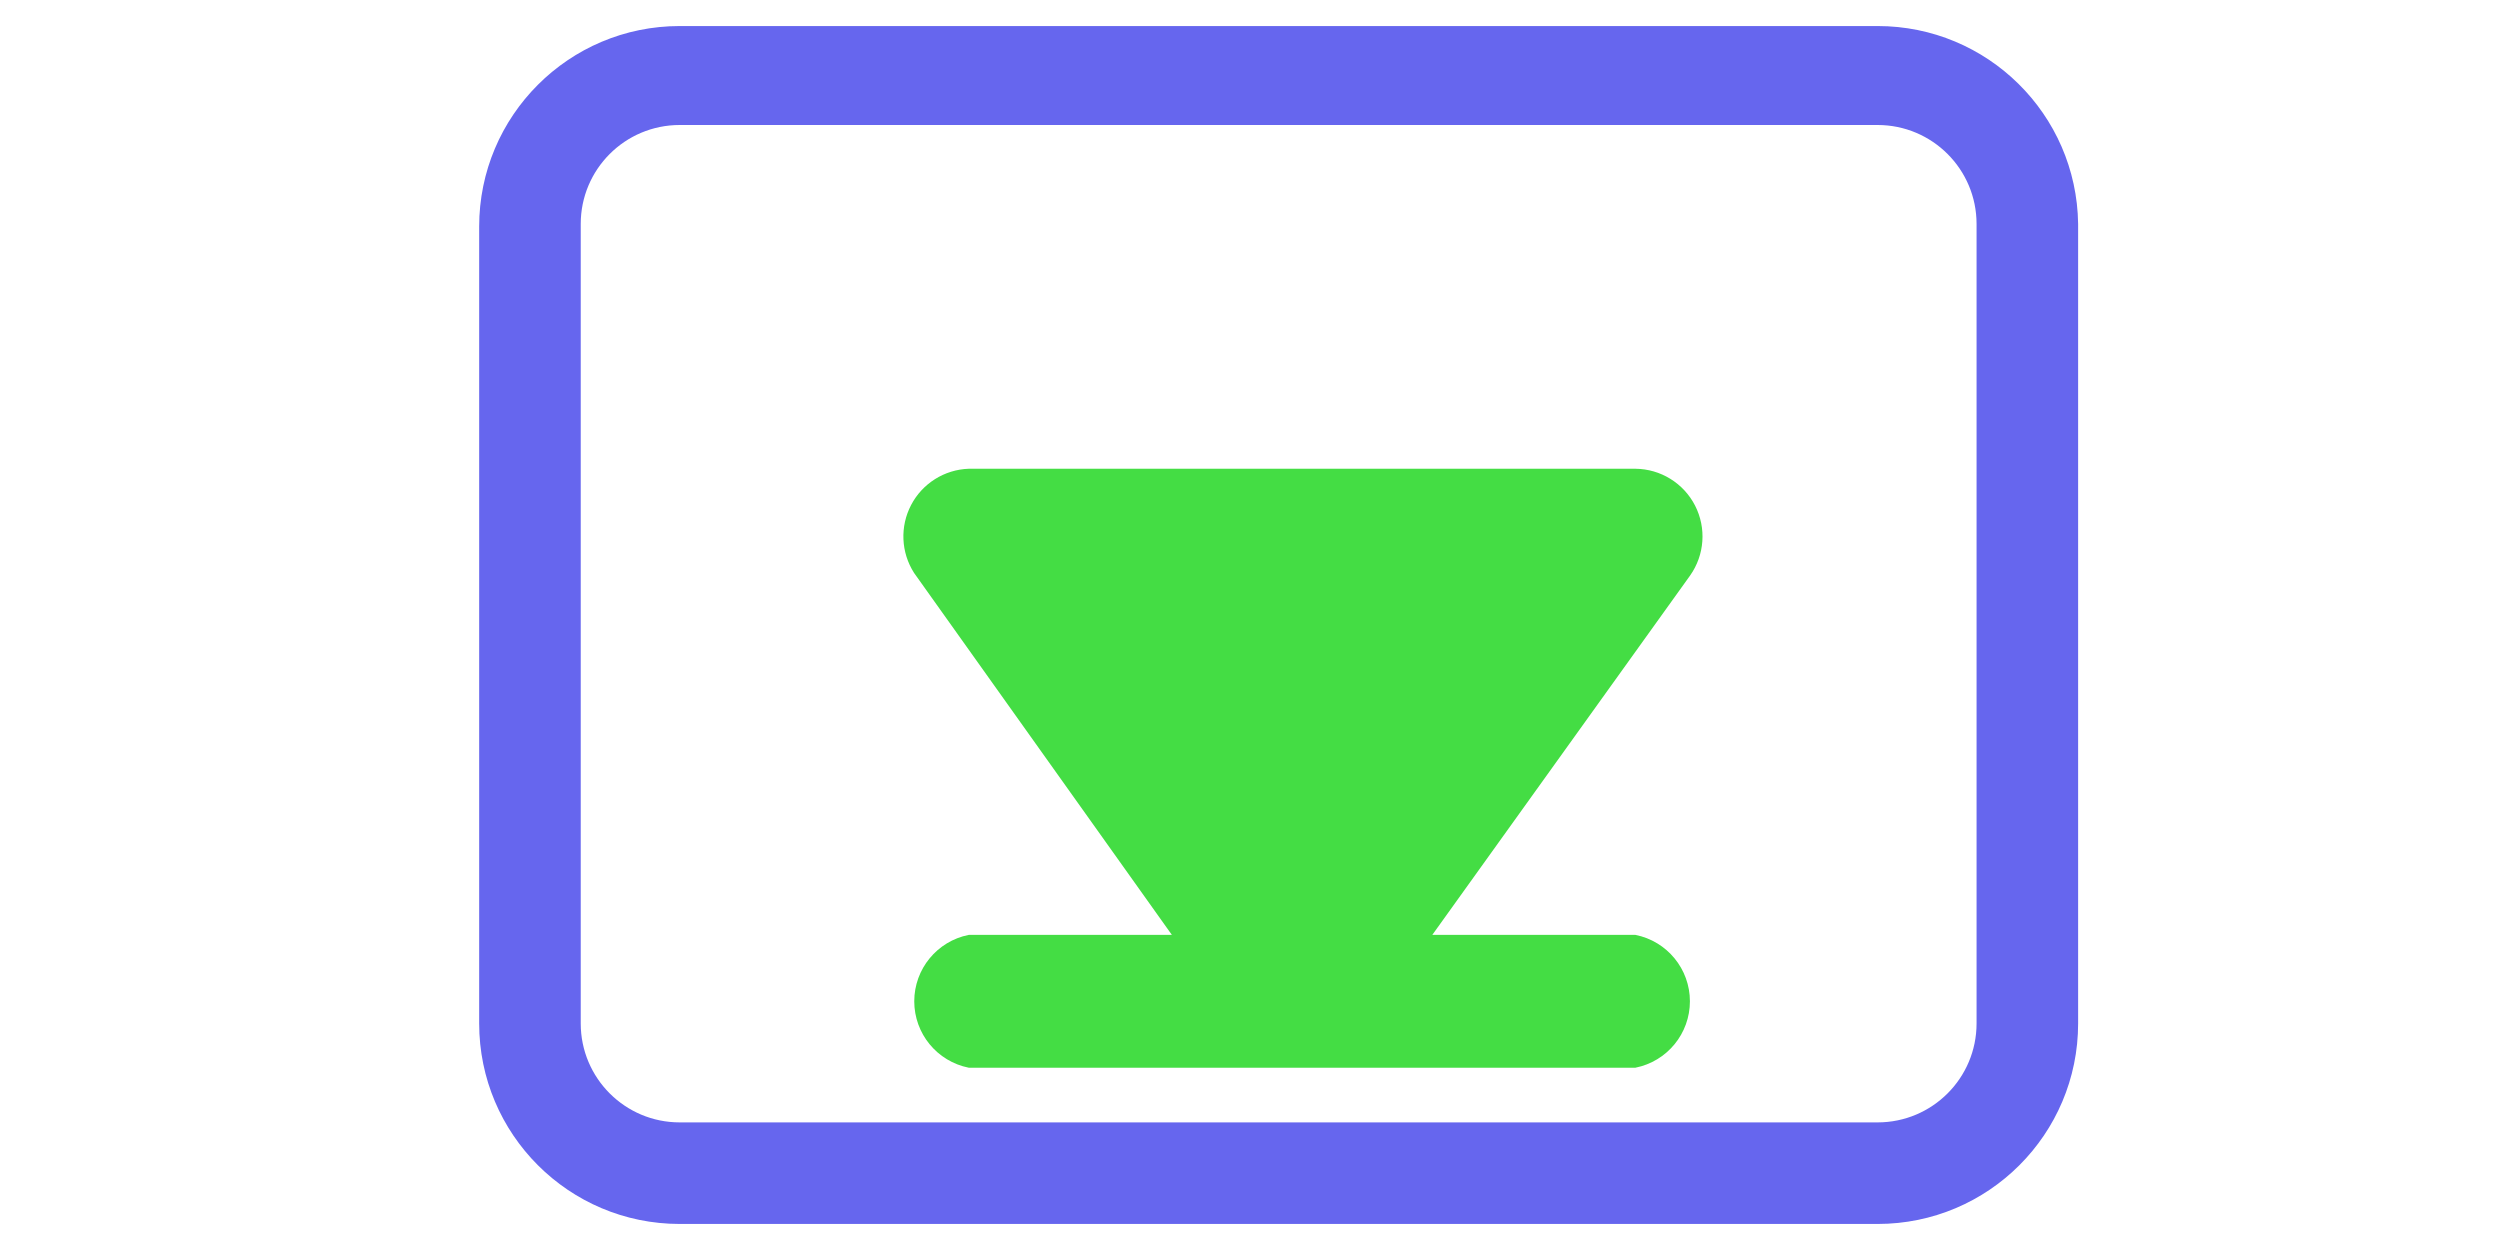
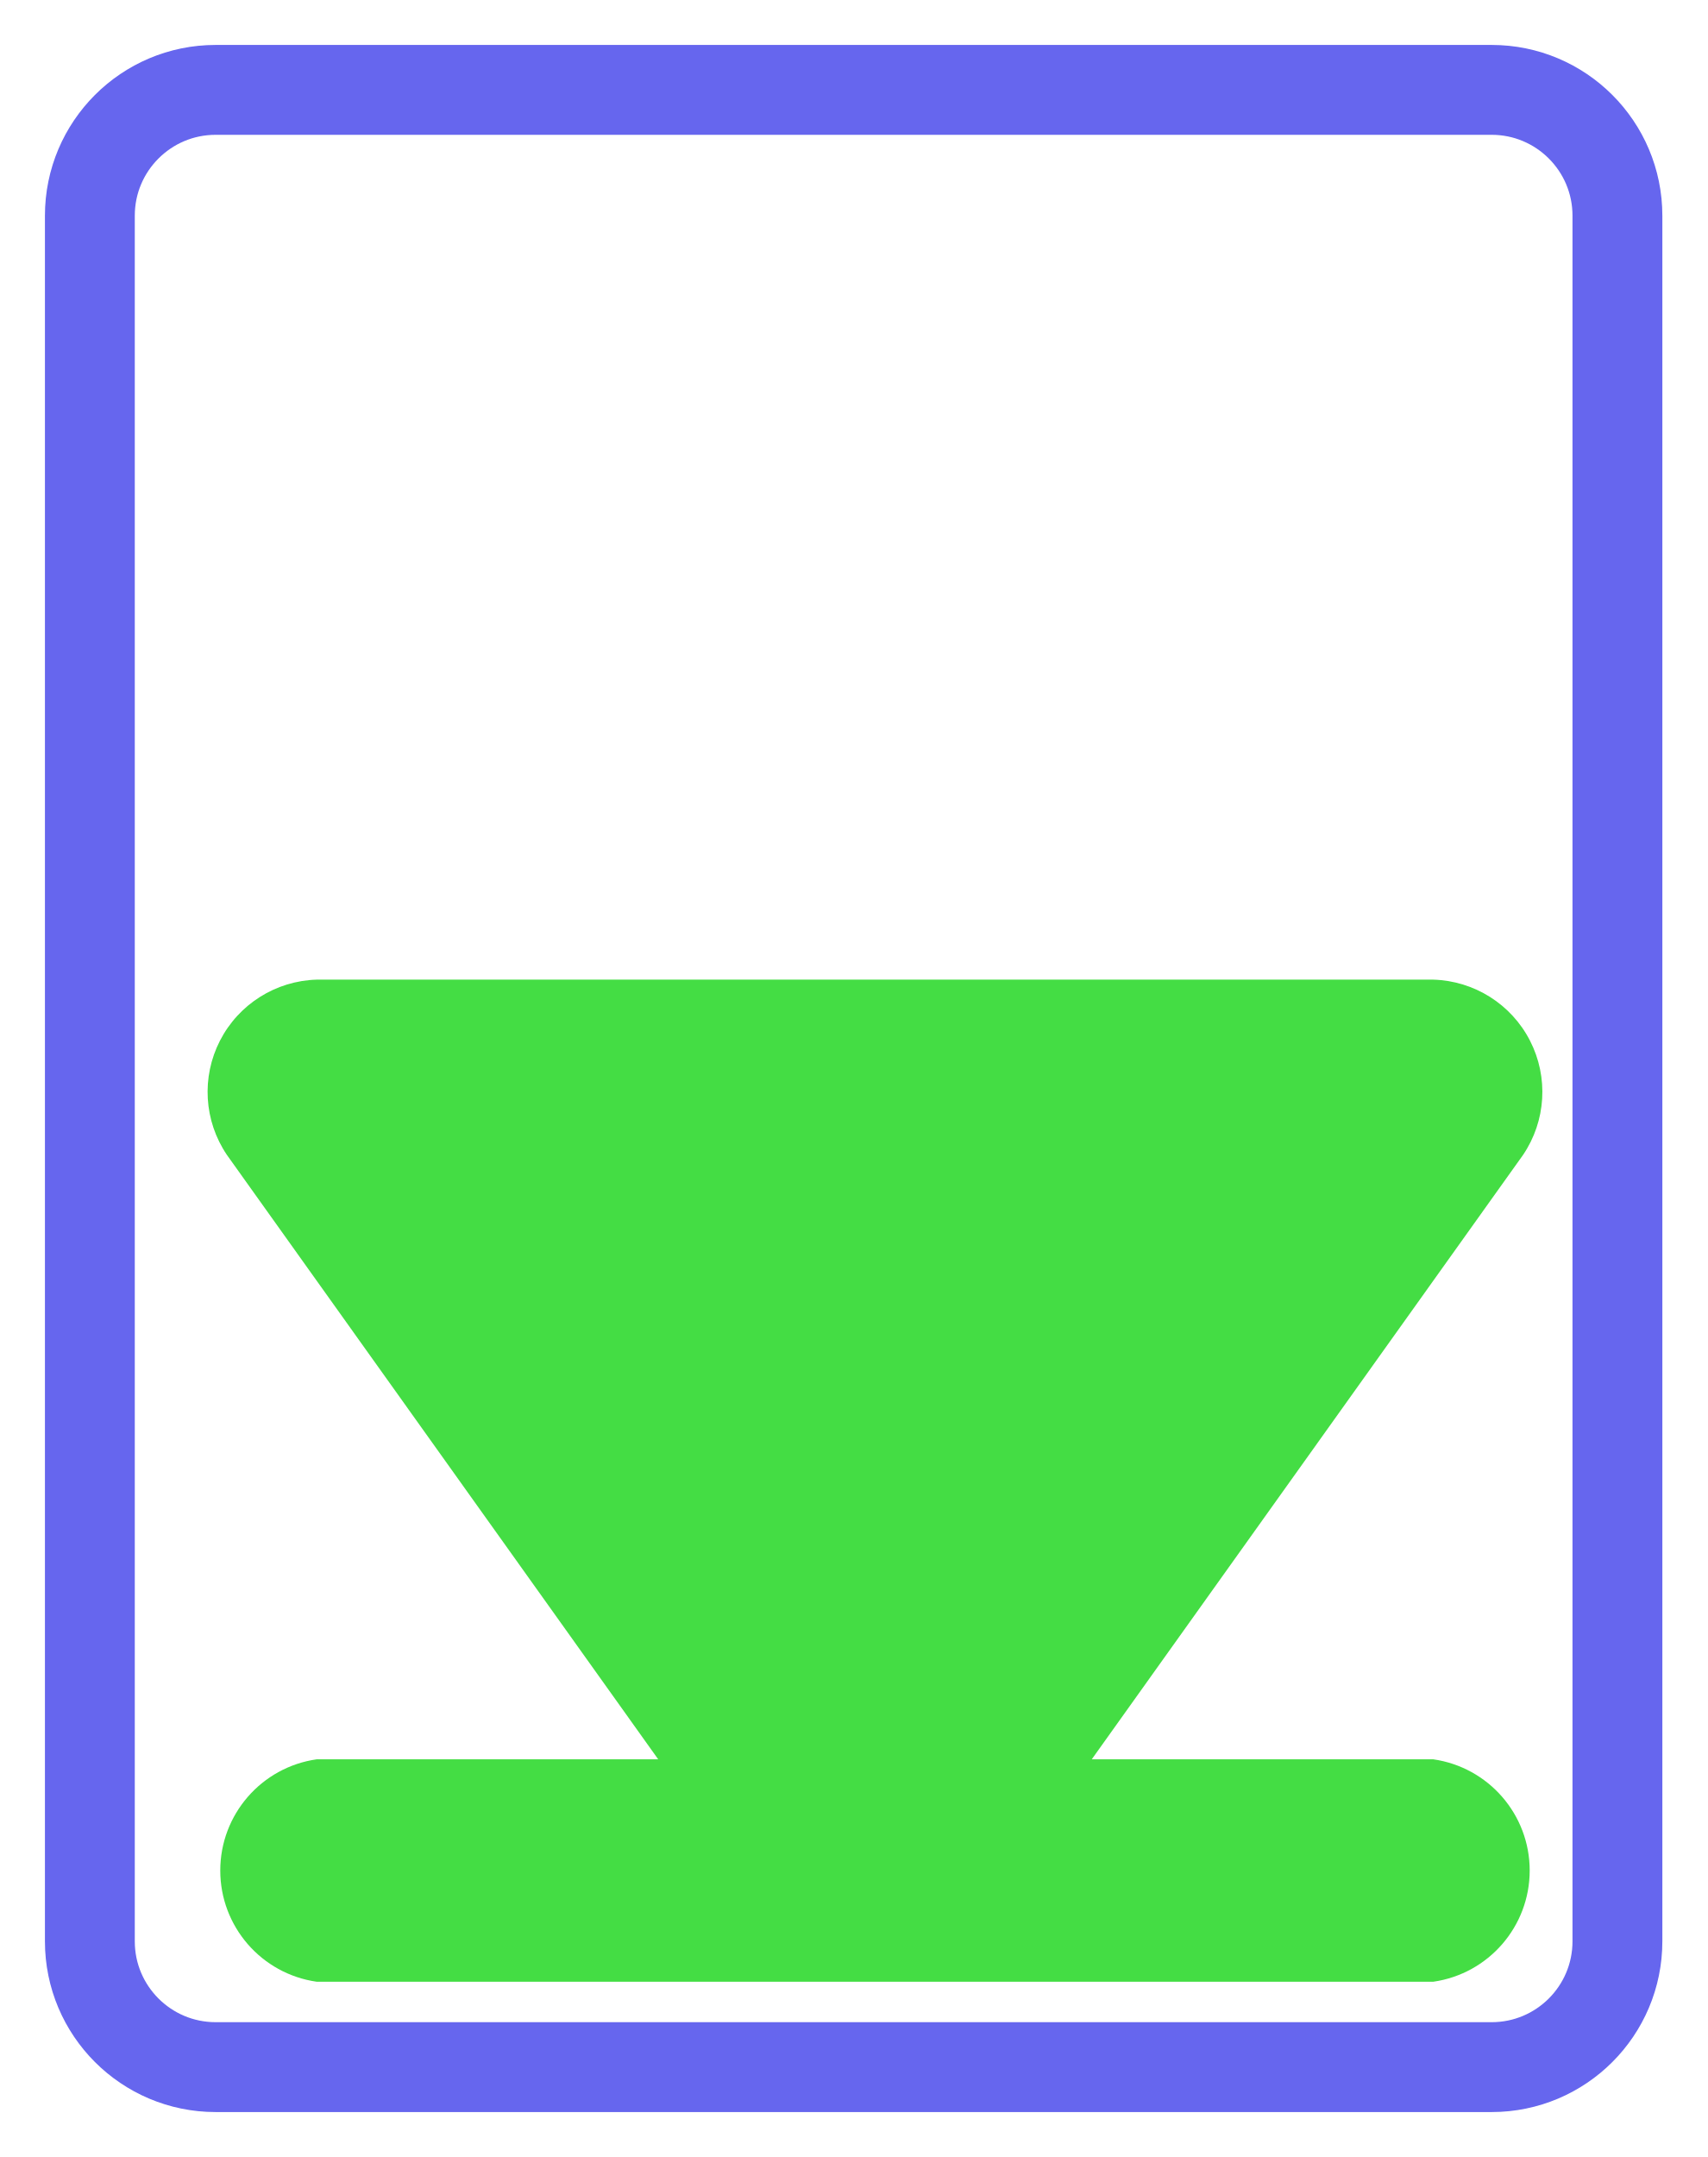
- <svg xmlns="http://www.w3.org/2000/svg" class="bi bi-skip-start-btn" width="48" height="24" version="1.1" viewBox="0 0 .96 .48" id="svg2">
+ <svg xmlns="http://www.w3.org/2000/svg" class="bi bi-skip-start-btn" width="38" height="48" version="1.1" viewBox="0 0 0.76 0.96" id="svg2">
  <defs id="defs2" />
-   <path d="M 0.649,0.221 A 0.026,0.026 0 0 0 0.628,0.18 H 0.372 a 0.026,0.026 0 0 0 -0.021,0.04 l 0.099,0.139 H 0.372 a 0.026,0.026 0 0 0 0,0.051 h 0.256 a 0.026,0.026 0 0 0 0,-0.051 h -0.078 z" fill="#66ff66" stroke-width="0.051" id="path1" style="fill:#44dd44;fill-opacity:1" />
-   <path d="m 0.184,0.393 a 0.077,0.077 0 0 0 0.077,0.077 h 0.46 a 0.077,0.077 0 0 0 0.077,-0.077 v -0.307 A 0.077,0.077 0 0 0 0.721,0.01 H 0.261 A 0.077,0.077 0 0 0 0.184,0.087 Z m 0.575,0 a 0.038,0.038 0 0 1 -0.038,0.038 H 0.261 a 0.038,0.038 0 0 1 -0.038,-0.038 v -0.307 a 0.038,0.038 0 0 1 0.038,-0.038 h 0.46 a 0.038,0.038 0 0 1 0.038,0.038 z" fill="#6666ee" id="path2" style="stroke-width:0.038" />
+   <path d="M 0.678,0.514 A 0.05,0.05 0 0 0 0.638,0.436 H 0.141 A 0.05,0.05 0 0 0 0.101,0.514 L 0.293,0.783 H 0.141 a 0.05,0.05 0 0 0 0,0.099 h 0.497 a 0.05,0.05 0 0 0 0,-0.099 H 0.486 Z" fill="#66ff66" stroke-width="0.099" id="path1" style="mix-blend-mode:multiply;fill:#44dd44;fill-opacity:1" />
+   <rect style="fill:none;fill-opacity:0.8;stroke:#6666ee;stroke-width:0.04;stroke-dasharray:none;stroke-opacity:1" id="rect2" width="0.68" height="0.88" x="0.04" y="0.04" ry="0.056" />
</svg>
